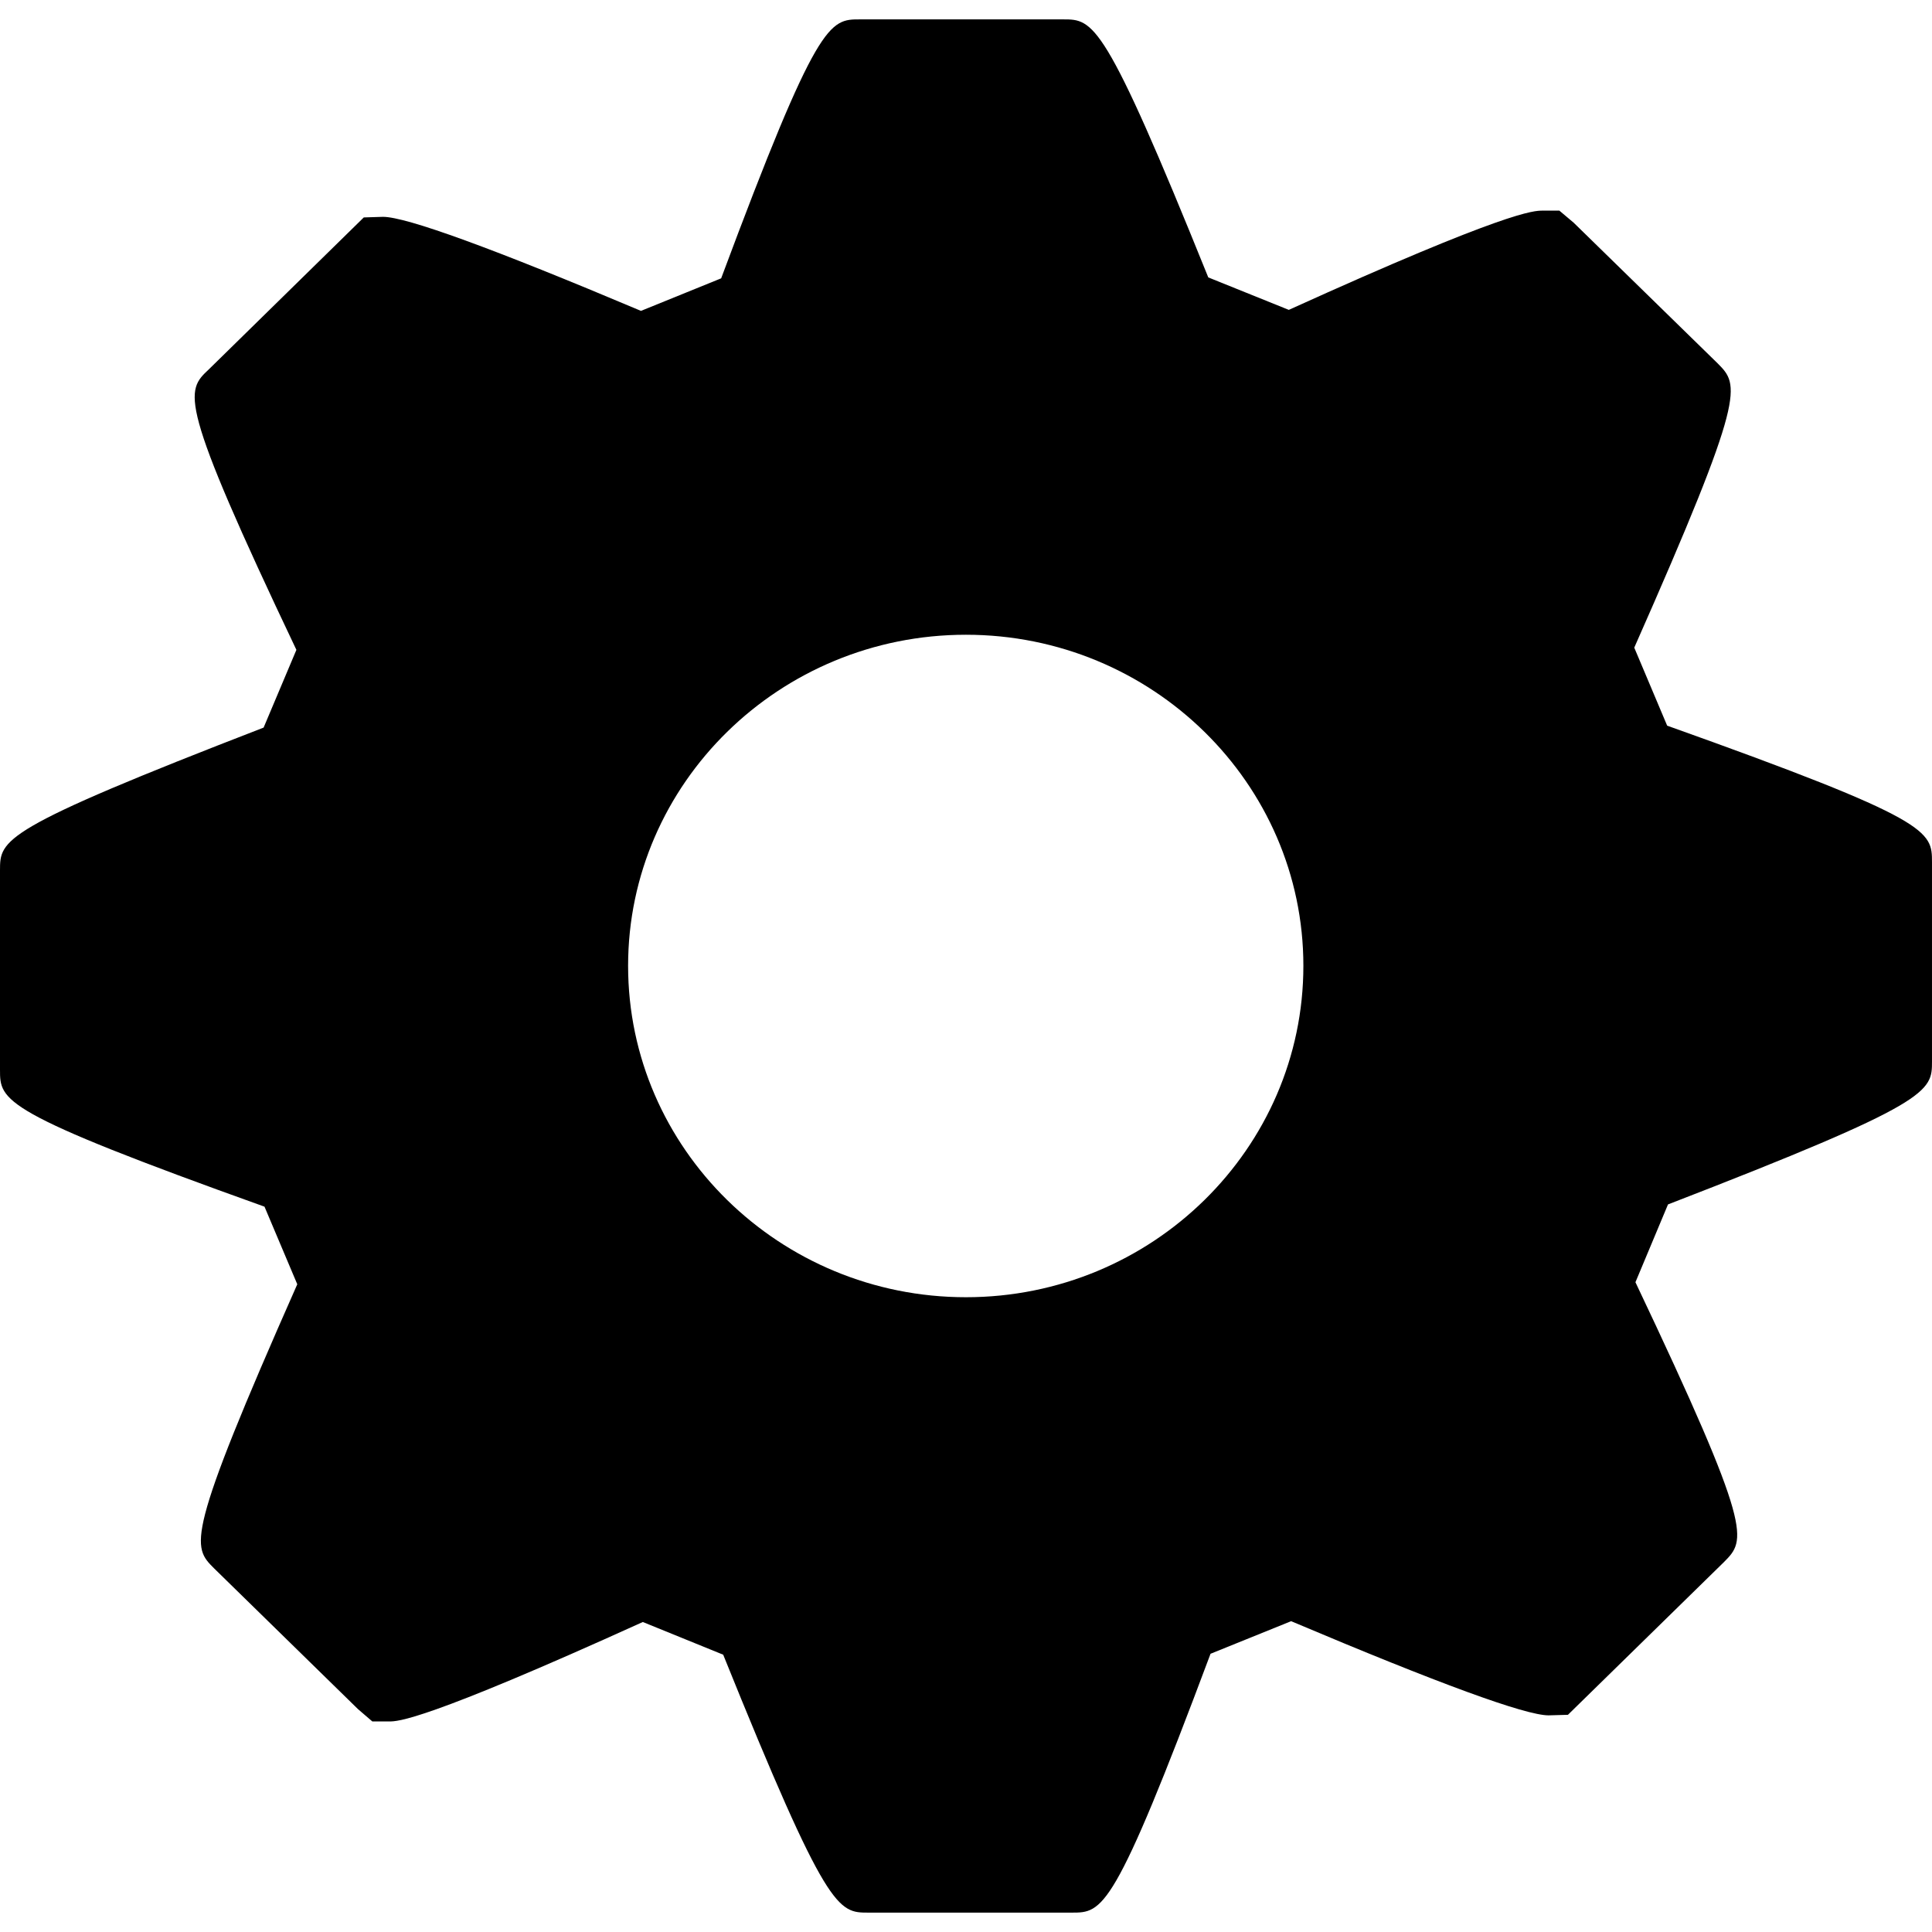
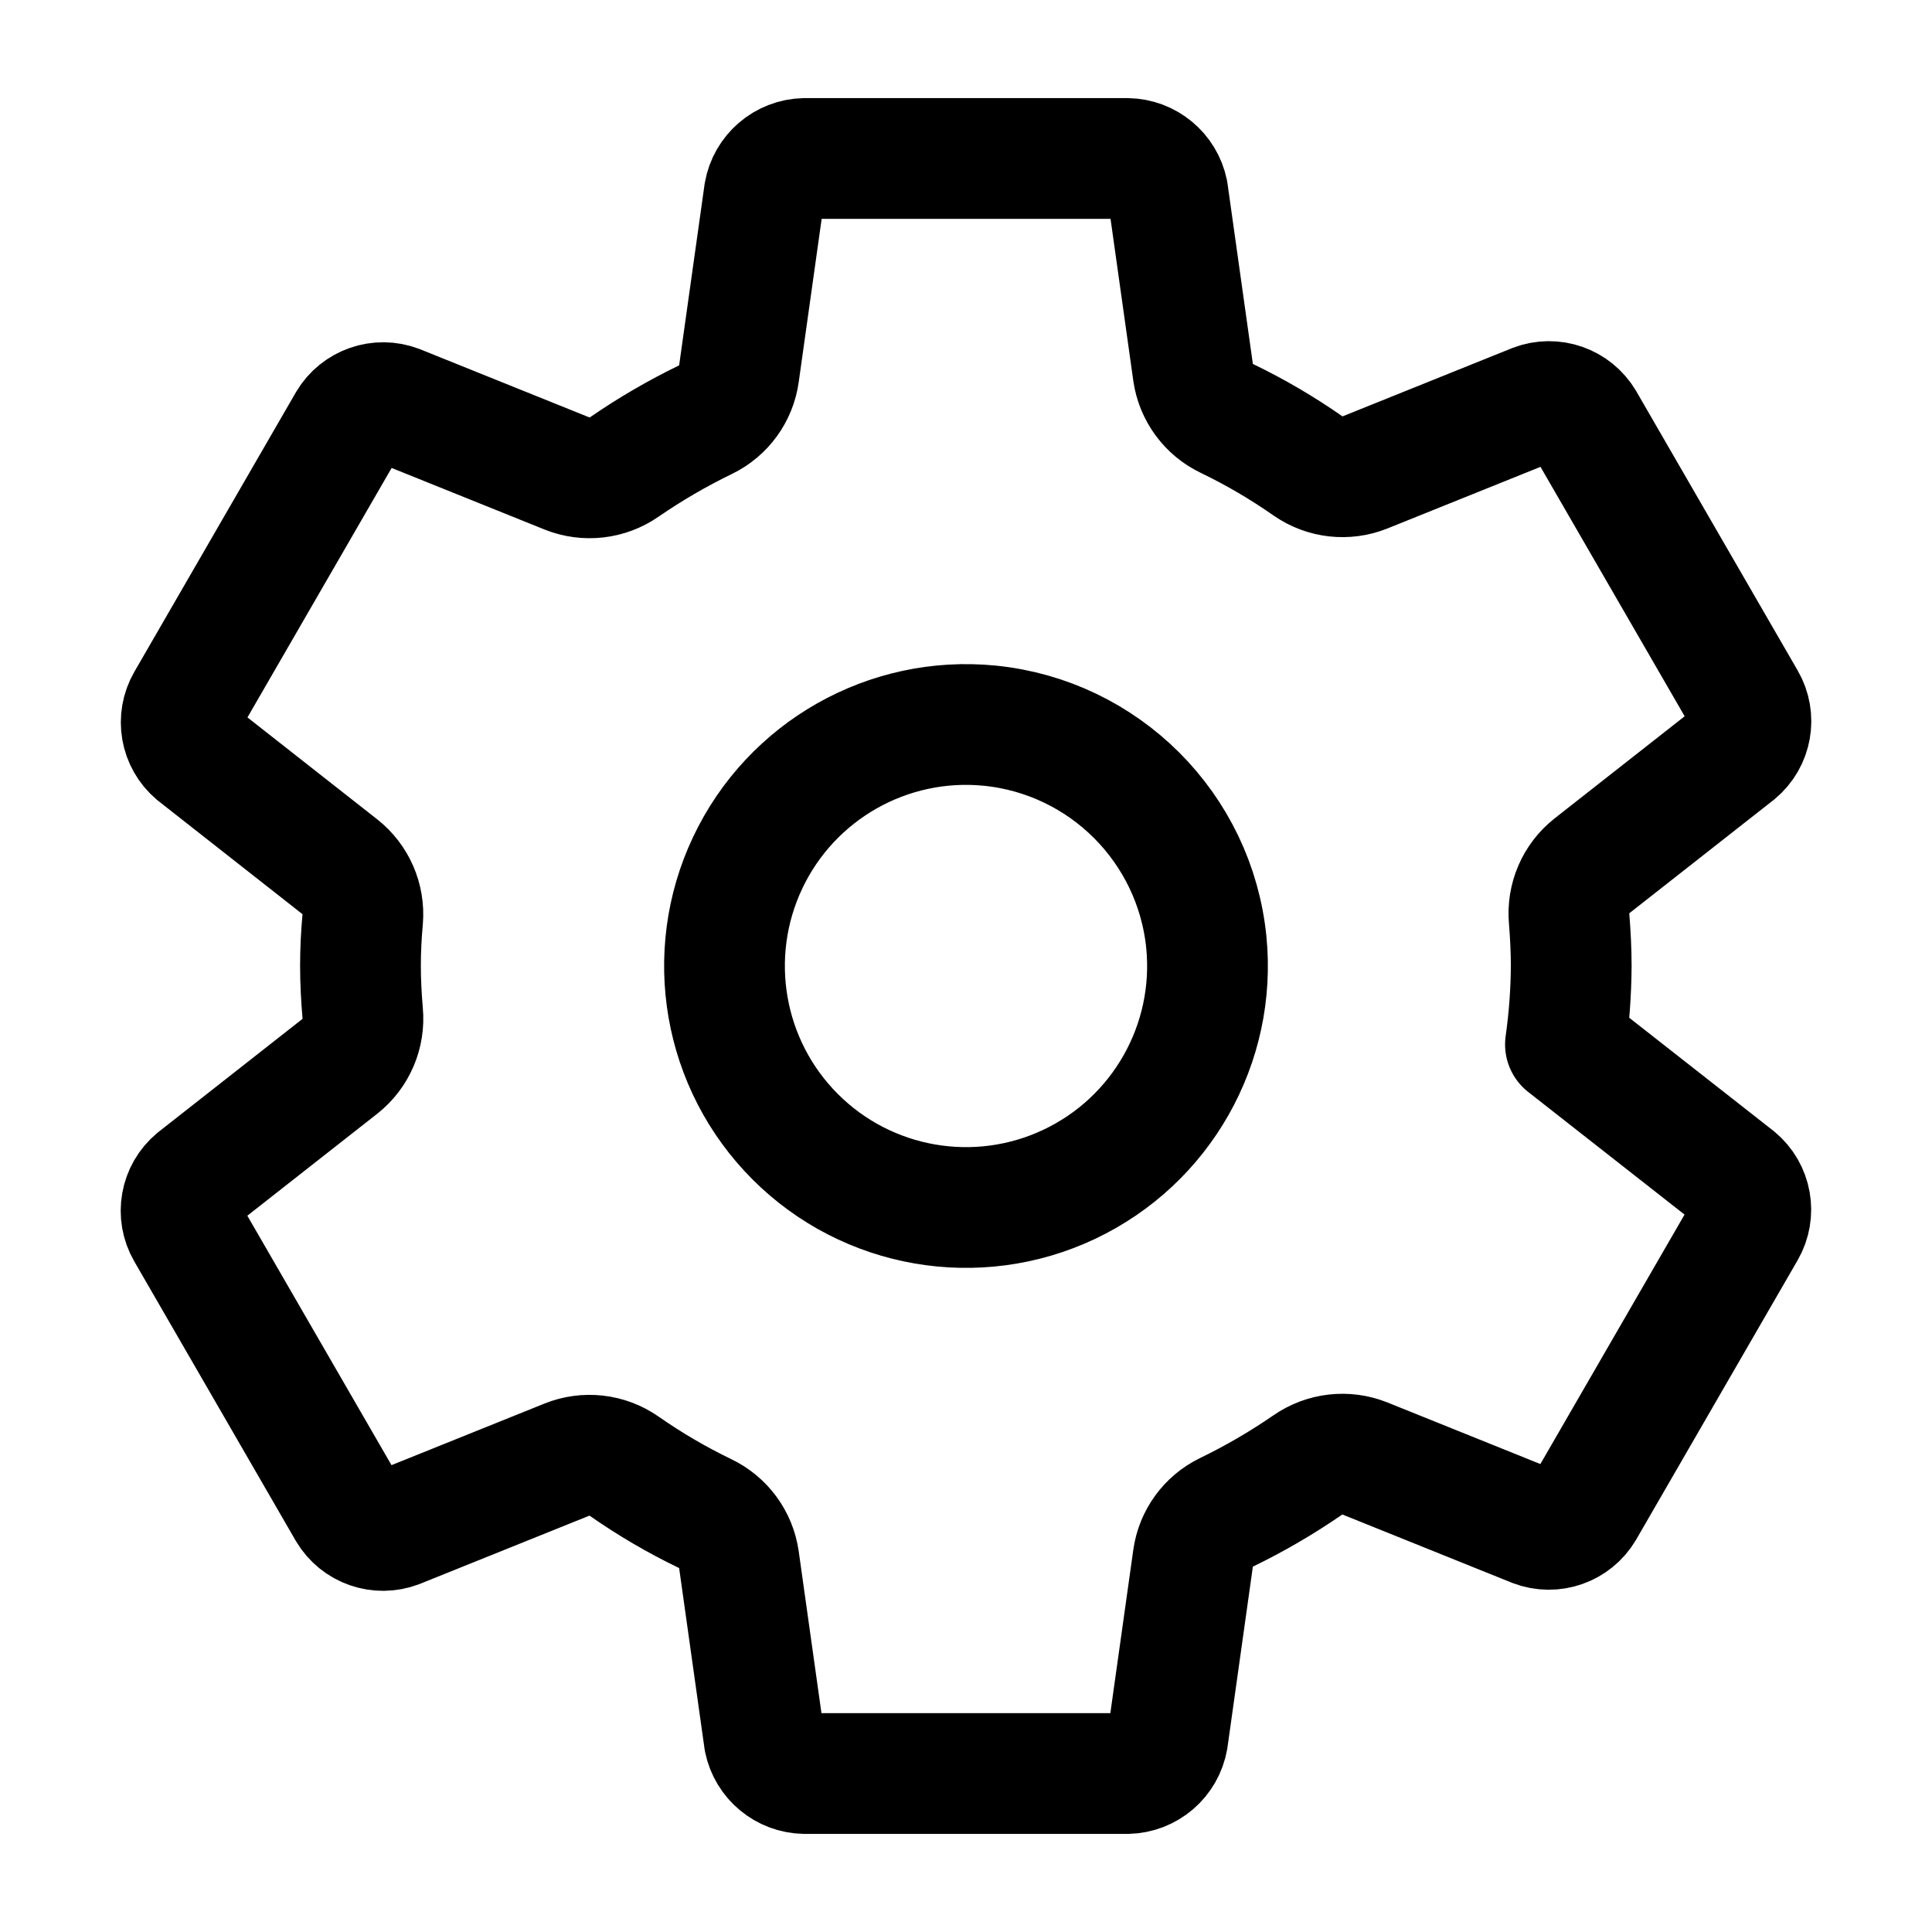
- <svg xmlns="http://www.w3.org/2000/svg" xmlns:xlink="http://www.w3.org/1999/xlink" xml:space="preserve" style="enable-background:new 0 0 340.274 340.274;" viewBox="0 0 340.274 340.274" height="340.274px" width="340.274px" y="0px" x="0px" id="Capa_1" version="1.1">
-   <defs id="defs1972">
-     <linearGradient id="linearGradient852">
-       <stop id="stop848" offset="0" style="stop-color:#000000;stop-opacity:1;" />
-       <stop id="stop850" offset="1" style="stop-color:#000000;stop-opacity:0;" />
-     </linearGradient>
-     <linearGradient gradientUnits="userSpaceOnUse" y2="170.137" x2="340.273" y1="170.137" x1="0" id="linearGradient854" xlink:href="#linearGradient852" />
-   </defs>
-   <g style="fill:#000000;fill-opacity:1" id="g1937">
-     <g style="fill:#000000;fill-opacity:1;stroke:none" id="g1935">
-       <g style="fill:#000000;fill-opacity:1;stroke:none" id="g1933">
-         <path style="fill:#000000;fill-opacity:1;stroke:none" id="path1931" d="M293.629,127.806l-5.795-13.739c19.846-44.856,18.53-46.189,14.676-50.08l-25.353-24.77l-2.516-2.12h-2.937     c-1.549,0-6.173,0-44.712,17.48l-14.184-5.719c-18.332-45.444-20.212-45.444-25.58-45.444h-35.765     c-5.362,0-7.446-0.006-24.448,45.606l-14.123,5.734C86.848,43.757,71.574,38.19,67.452,38.19l-3.381,0.105L36.801,65.032     c-4.138,3.891-5.582,5.263,15.402,49.425l-5.774,13.691C0,146.097,0,147.838,0,153.33v35.068c0,5.501,0,7.44,46.585,24.127     l5.773,13.667c-19.843,44.832-18.51,46.178-14.655,50.032l25.353,24.8l2.522,2.168h2.951c1.525,0,6.092,0,44.685-17.516     l14.159,5.758c18.335,45.438,20.218,45.427,25.598,45.427h35.771c5.47,0,7.41,0,24.463-45.589l14.195-5.74     c26.014,11,41.253,16.585,45.349,16.585l3.404-0.096l27.479-26.901c3.909-3.945,5.278-5.309-15.589-49.288l5.734-13.702     c46.496-17.967,46.496-19.853,46.496-25.221v-35.029C340.268,146.361,340.268,144.434,293.629,127.806z M170.128,228.474     c-32.798,0-59.504-26.187-59.504-58.364c0-32.153,26.707-58.315,59.504-58.315c32.78,0,59.43,26.168,59.43,58.315     C229.552,202.287,202.902,228.474,170.128,228.474z" />
-       </g>
-     </g>
-   </g>
-   <g id="g1939">
- </g>
-   <g id="g1941">
- </g>
-   <g id="g1943">
- </g>
-   <g id="g1945">
- </g>
-   <g id="g1947">
- </g>
-   <g id="g1949">
- </g>
-   <g id="g1951">
- </g>
-   <g id="g1953">
- </g>
-   <g id="g1955">
- </g>
-   <g id="g1957">
- </g>
-   <g id="g1959">
- </g>
-   <g id="g1961">
- </g>
-   <g id="g1963">
- </g>
-   <g id="g1965">
- </g>
-   <g id="g1967">
- </g>
+ <svg xmlns="http://www.w3.org/2000/svg" width="512" height="512" viewBox="0 0 512 512">
+   <path d="M262.29,192.31a64,64,0,1,0,57.4,57.4A64.13,64.13,0,0,0,262.29,192.31ZM416.39,256a154.34,154.34,0,0,1-1.53,20.79l45.21,35.46A10.81,10.81,0,0,1,462.52,326l-42.77,74a10.81,10.81,0,0,1-13.14,4.59l-44.9-18.08a16.11,16.11,0,0,0-15.17,1.75A164.48,164.48,0,0,1,325,400.8a15.94,15.94,0,0,0-8.82,12.14l-6.73,47.89A11.08,11.08,0,0,1,298.77,470H213.23a11.11,11.11,0,0,1-10.69-8.87l-6.72-47.82a16.07,16.07,0,0,0-9-12.22,155.3,155.3,0,0,1-21.46-12.57,16,16,0,0,0-15.11-1.71l-44.89,18.07a10.81,10.81,0,0,1-13.14-4.58l-42.77-74a10.8,10.8,0,0,1,2.45-13.75l38.21-30a16.05,16.05,0,0,0,6-14.08c-.36-4.17-.58-8.33-.58-12.5s.21-8.27.58-12.35a16,16,0,0,0-6.07-13.94l-38.19-30A10.81,10.81,0,0,1,49.48,186l42.77-74a10.81,10.81,0,0,1,13.14-4.59l44.9,18.08a16.11,16.11,0,0,0,15.17-1.75A164.48,164.48,0,0,1,187,111.2a15.94,15.94,0,0,0,8.82-12.14l6.73-47.89A11.08,11.08,0,0,1,213.23,42h85.54a11.11,11.11,0,0,1,10.69,8.87l6.72,47.82a16.07,16.07,0,0,0,9,12.22,155.3,155.3,0,0,1,21.46,12.57,16,16,0,0,0,15.11,1.71l44.89-18.07a10.81,10.81,0,0,1,13.14,4.58l42.77,74a10.8,10.8,0,0,1-2.45,13.75l-38.21,30a16.05,16.05,0,0,0-6.05,14.08C416.17,247.67,416.39,251.83,416.39,256Z" style="fill:none;stroke:#000;stroke-linecap:round;stroke-linejoin:round;stroke-width:32px" />
</svg>
